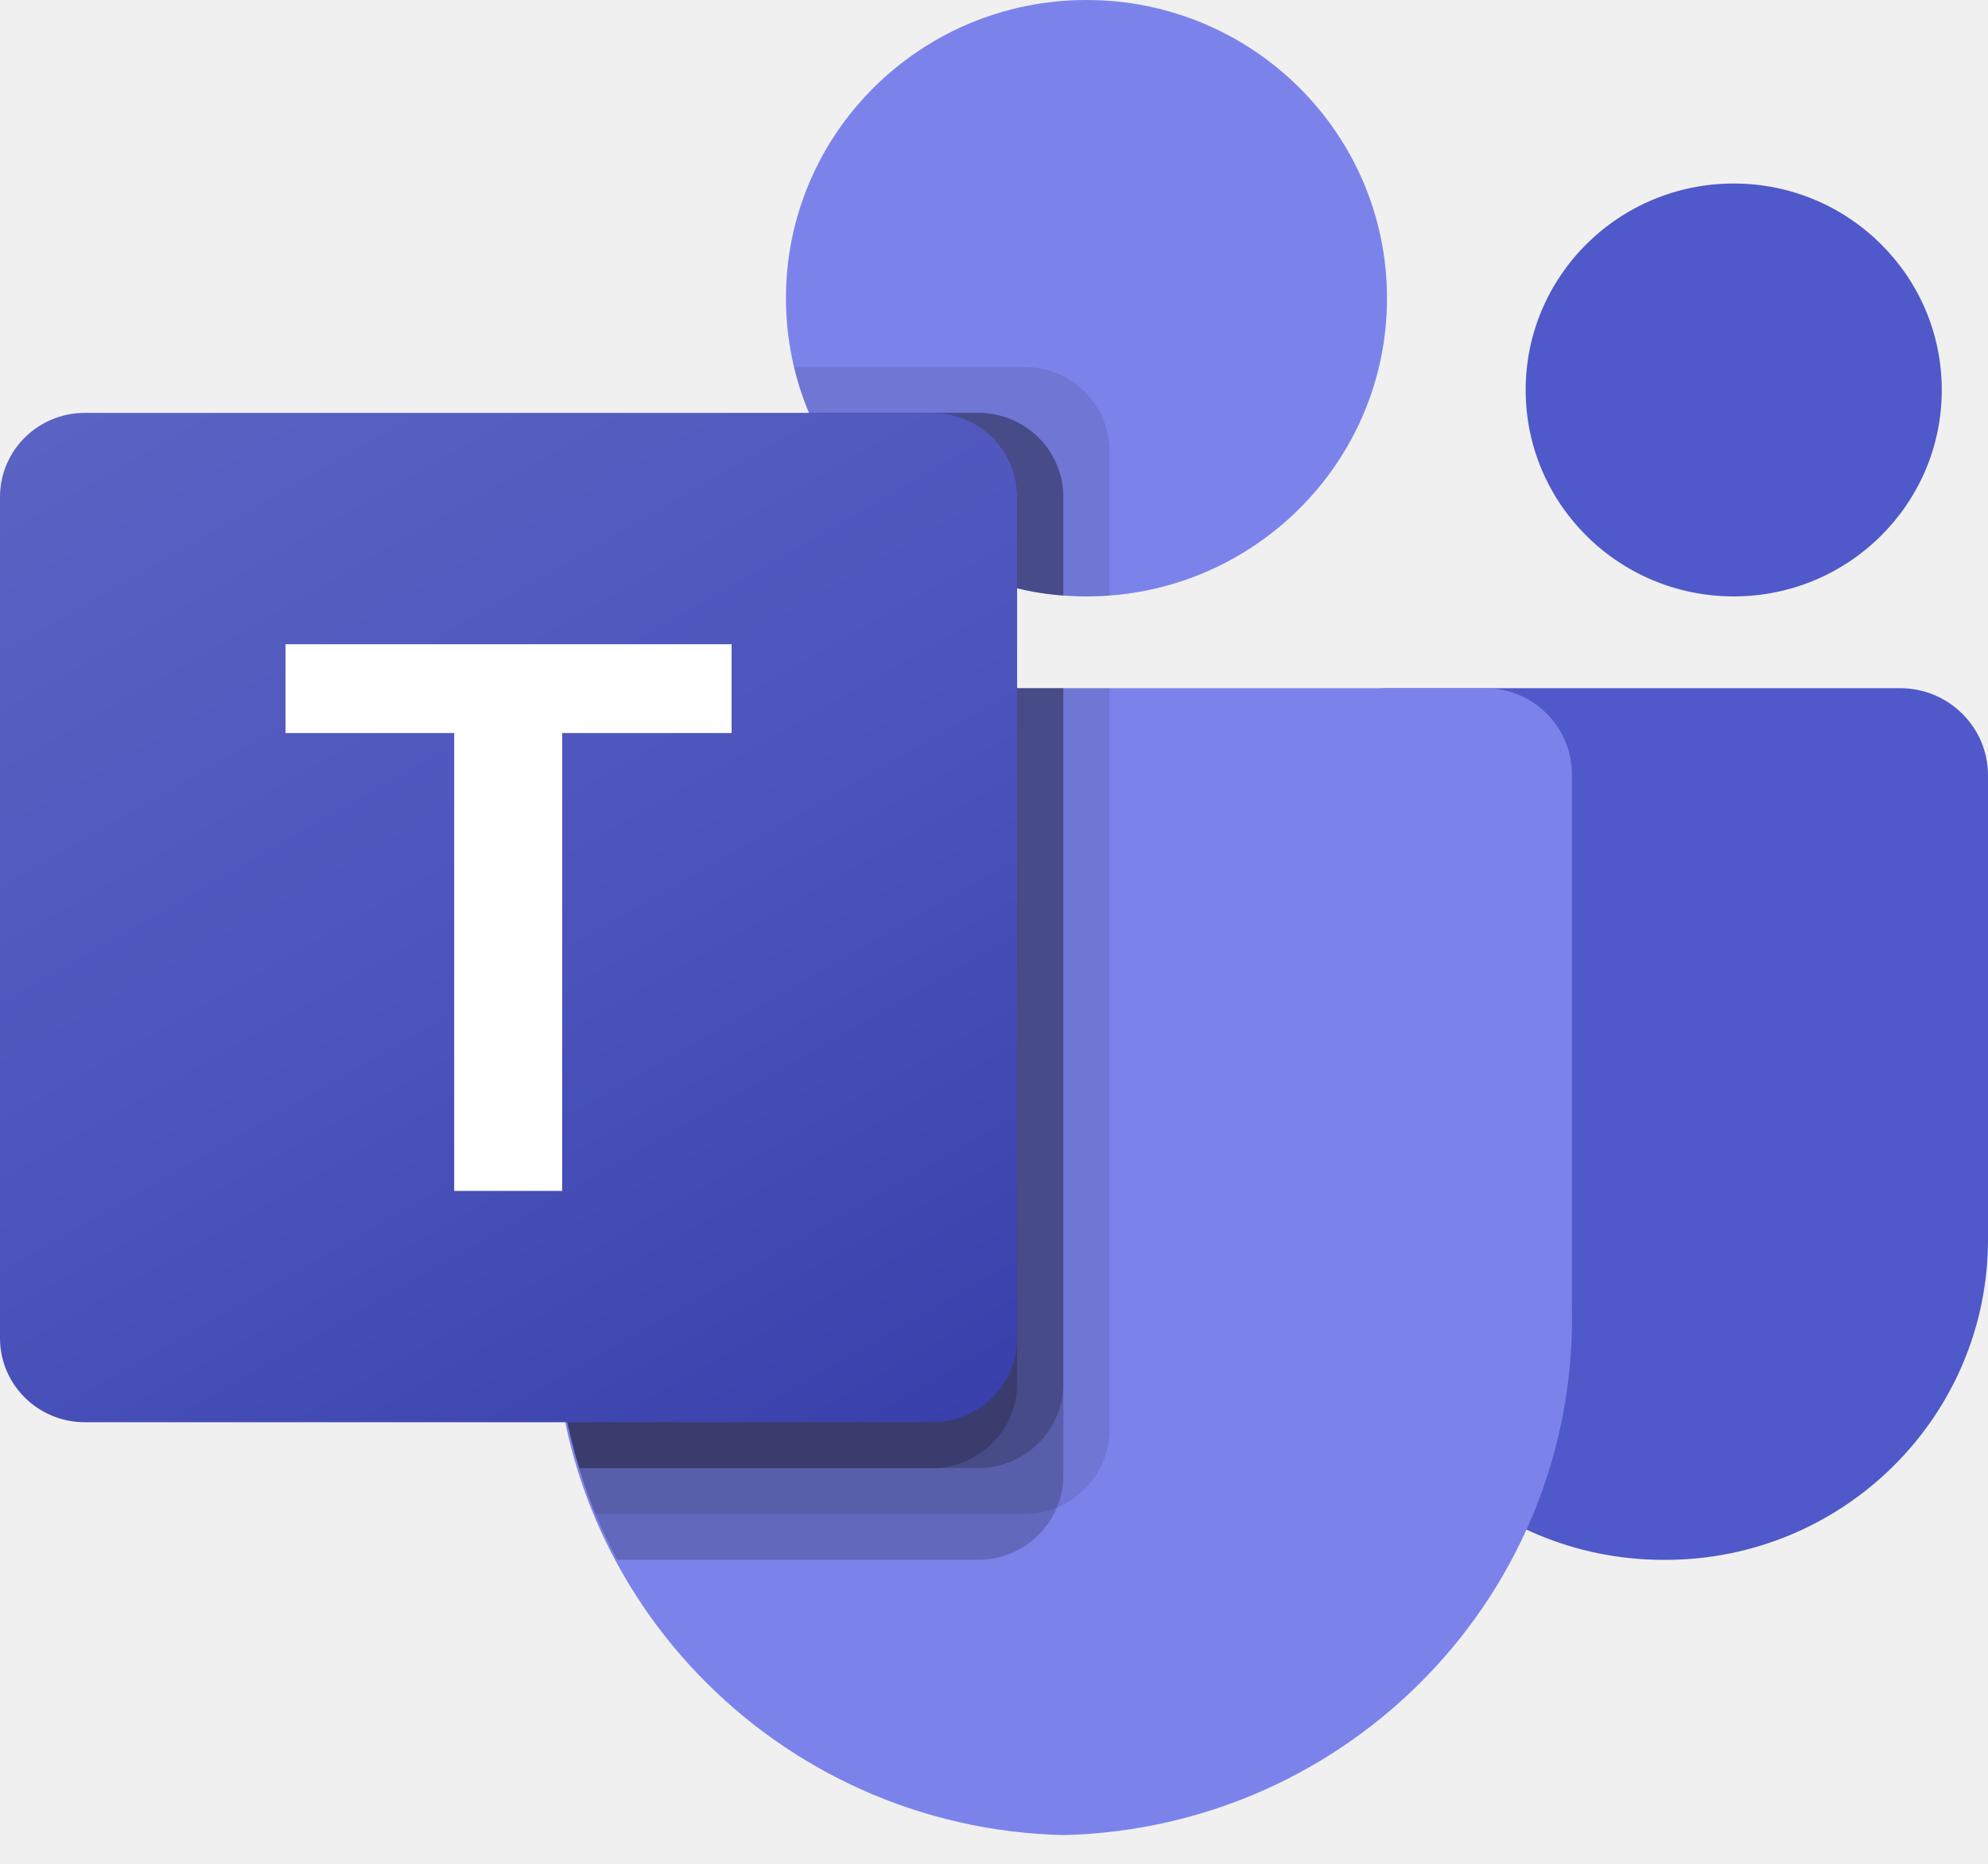
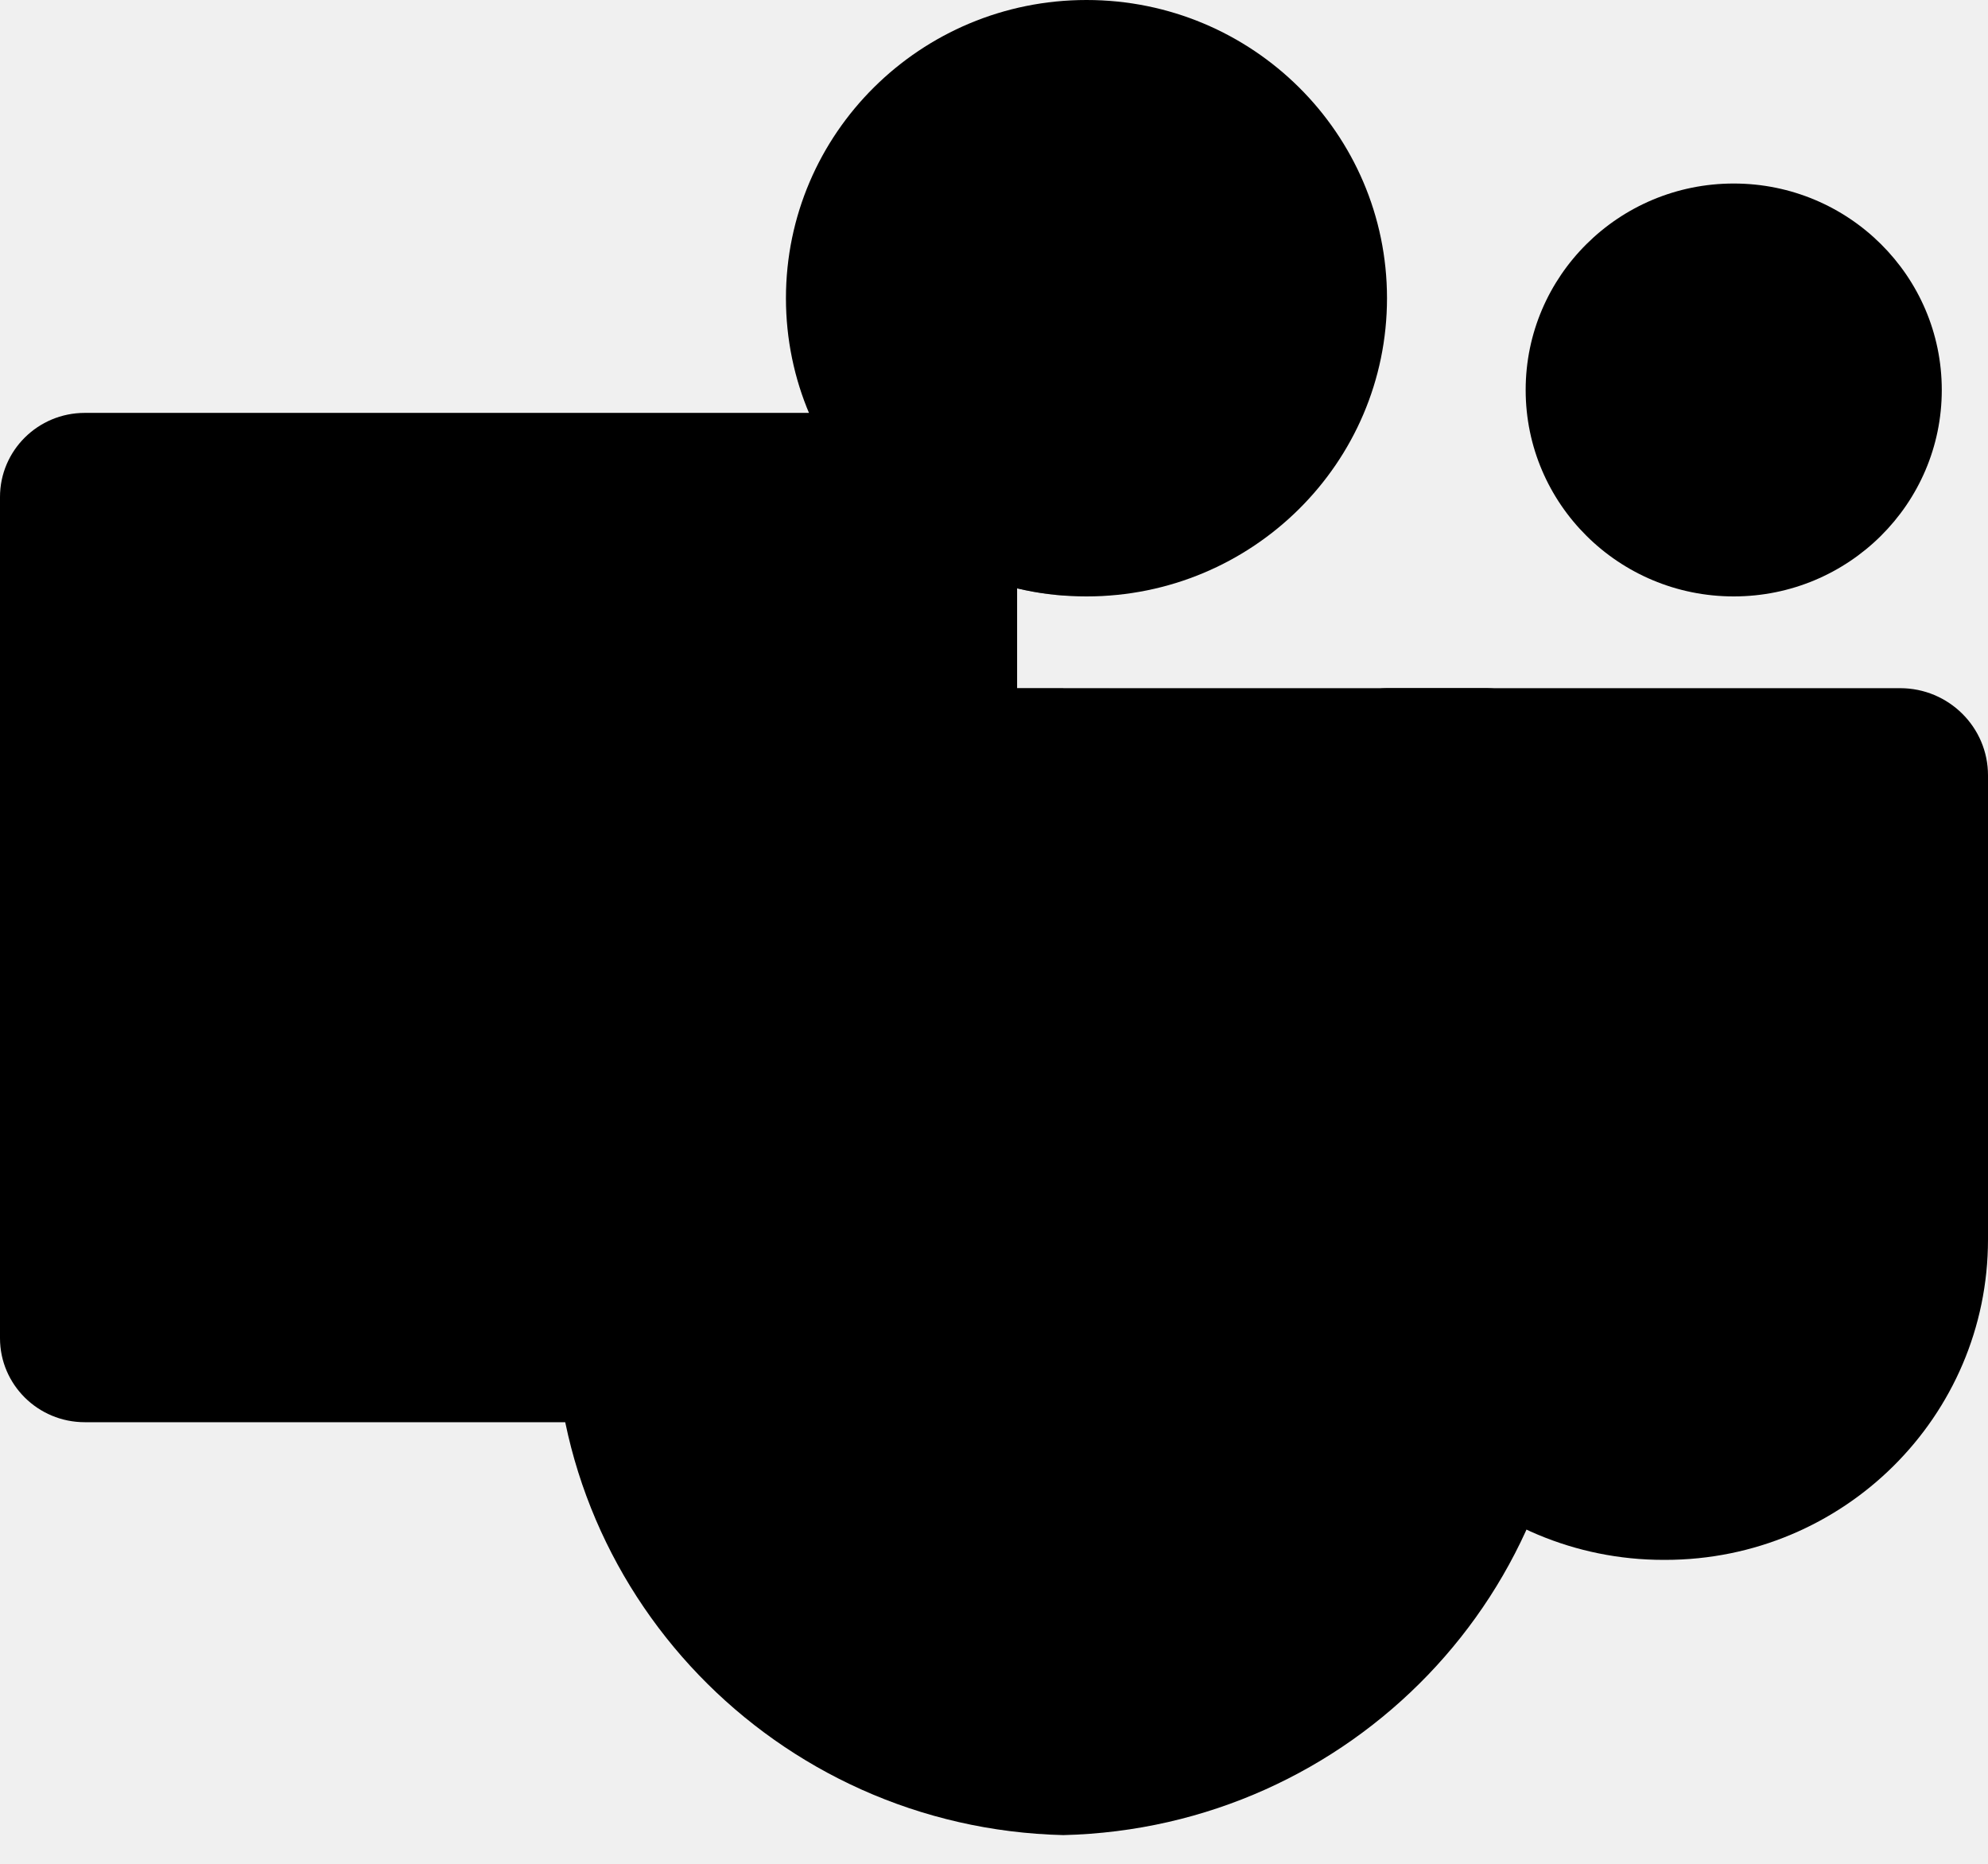
- <svg xmlns="http://www.w3.org/2000/svg" width="32" height="30" viewBox="0 0 32 30" fill="none">
-   <g clip-path="url(#clip0_32119_98)">
-     <path d="M22.32 11.077H30.586C31.367 11.077 32 11.705 32 12.48V19.951C32 22.799 29.674 25.108 26.803 25.108H26.779C23.909 25.108 21.582 22.8 21.581 19.952C21.581 19.951 21.581 19.951 21.581 19.951V11.81C21.582 11.405 21.912 11.077 22.32 11.077Z" fill="#5059C9" />
-     <path d="M27.907 9.6C29.756 9.6 31.256 8.112 31.256 6.277C31.256 4.442 29.756 2.954 27.907 2.954C26.057 2.954 24.558 4.442 24.558 6.277C24.558 8.112 26.057 9.6 27.907 9.6Z" fill="#5059C9" />
-     <path d="M17.489 9.6C20.16 9.6 22.326 7.451 22.326 4.8C22.326 2.149 20.16 0 17.489 0C14.817 0 12.651 2.149 12.651 4.8C12.651 7.451 14.817 9.6 17.489 9.6Z" fill="#7B83EB" />
-     <path d="M23.938 11.077H10.294C9.523 11.096 8.912 11.731 8.93 12.497V21.018C8.822 25.613 12.486 29.426 17.116 29.538C21.747 29.426 25.41 25.613 25.302 21.018V12.497C25.32 11.731 24.71 11.096 23.938 11.077Z" fill="#7B83EB" />
-     <path opacity="0.1" d="M17.86 11.077V23.018C17.857 23.565 17.522 24.057 17.012 24.266C16.849 24.334 16.675 24.369 16.498 24.369H9.585C9.488 24.125 9.399 23.882 9.324 23.631C9.064 22.783 8.931 21.902 8.93 21.017V12.495C8.912 11.73 9.522 11.096 10.292 11.077H17.86Z" fill="black" />
-     <path opacity="0.2" d="M17.116 11.077V23.756C17.116 23.931 17.081 24.105 17.012 24.266C16.802 24.772 16.306 25.104 15.754 25.108H9.935C9.808 24.864 9.689 24.62 9.585 24.369C9.481 24.118 9.399 23.882 9.324 23.631C9.064 22.783 8.931 21.902 8.93 21.017V12.495C8.912 11.73 9.522 11.096 10.292 11.077H17.116Z" fill="black" />
-     <path opacity="0.2" d="M17.116 11.077V22.279C17.11 23.023 16.504 23.625 15.754 23.631H9.324C9.064 22.783 8.931 21.902 8.93 21.017V12.495C8.912 11.73 9.522 11.096 10.292 11.077H17.116Z" fill="black" />
-     <path opacity="0.2" d="M16.372 11.077V22.279C16.366 23.023 15.76 23.625 15.01 23.631H9.324C9.064 22.783 8.931 21.902 8.93 21.017V12.495C8.912 11.73 9.522 11.096 10.292 11.077H16.372Z" fill="black" />
-     <path opacity="0.1" d="M17.86 7.259V9.585C17.734 9.593 17.615 9.6 17.488 9.6C17.362 9.6 17.243 9.593 17.116 9.585C16.865 9.569 16.616 9.529 16.372 9.467C14.865 9.113 13.62 8.064 13.023 6.646C12.921 6.408 12.841 6.161 12.785 5.908H16.499C17.25 5.911 17.858 6.514 17.86 7.259Z" fill="black" />
-     <path opacity="0.2" d="M17.116 7.998V9.585C16.865 9.569 16.616 9.529 16.372 9.467C14.865 9.113 13.62 8.064 13.023 6.646H15.755C16.506 6.649 17.114 7.252 17.116 7.998Z" fill="black" />
-     <path opacity="0.2" d="M17.116 7.998V9.585C16.865 9.569 16.616 9.529 16.372 9.467C14.865 9.113 13.62 8.064 13.023 6.646H15.755C16.506 6.649 17.114 7.252 17.116 7.998Z" fill="black" />
-     <path opacity="0.2" d="M16.372 7.998V9.467C14.865 9.113 13.62 8.064 13.023 6.646H15.01C15.761 6.649 16.369 7.252 16.372 7.998Z" fill="black" />
-     <path d="M1.364 6.646H15.008C15.761 6.646 16.372 7.252 16.372 8V21.539C16.372 22.286 15.761 22.892 15.008 22.892H1.364C0.611 22.892 0 22.286 0 21.539V8C0 7.252 0.611 6.646 1.364 6.646Z" fill="url(#paint0_linear_32119_98)" />
-     <path d="M11.776 11.799H9.049V19.169H7.311V11.799H4.596V10.37H11.776V11.799Z" fill="white" />
+ <svg xmlns="http://www.w3.org/2000/svg" viewBox="0 0 32 30">
+   <g clip-path="url(#clip0_32119_75)">
+     <path d="M22.32 11.077H30.586C31.367 11.077 32 11.705 32 12.48V19.951C32 22.799 29.674 25.108 26.803 25.108H26.779C23.909 25.108 21.582 22.8 21.581 19.952C21.581 19.951 21.581 19.951 21.581 19.951V11.81C21.582 11.405 21.912 11.077 22.32 11.077Z" />
+     <path d="M27.907 9.6C29.756 9.6 31.256 8.112 31.256 6.277C31.256 4.442 29.756 2.954 27.907 2.954C26.057 2.954 24.558 4.442 24.558 6.277C24.558 8.112 26.057 9.6 27.907 9.6Z" />
+     <path d="M17.489 9.6C20.16 9.6 22.326 7.451 22.326 4.8C22.326 2.149 20.16 0 17.489 0C14.817 0 12.651 2.149 12.651 4.8C12.651 7.451 14.817 9.6 17.489 9.6Z" />
+     <path d="M23.938 11.077H10.294C9.523 11.096 8.912 11.731 8.93 12.497V21.018C8.822 25.613 12.486 29.426 17.116 29.538C21.747 29.426 25.41 25.613 25.302 21.018V12.497C25.32 11.731 24.71 11.096 23.938 11.077Z" />
+     <path opacity="0.1" d="M17.86 11.077V23.018C17.857 23.565 17.522 24.057 17.012 24.266C16.849 24.334 16.675 24.369 16.498 24.369H9.585C9.488 24.125 9.399 23.882 9.324 23.631C9.064 22.783 8.931 21.902 8.93 21.017V12.495C8.912 11.73 9.522 11.096 10.292 11.077H17.86Z" />
+     <path opacity="0.2" d="M17.116 11.077V23.756C17.116 23.931 17.081 24.105 17.012 24.266C16.802 24.772 16.306 25.104 15.754 25.108H9.935C9.808 24.864 9.689 24.62 9.585 24.369C9.481 24.118 9.399 23.882 9.324 23.631C9.064 22.783 8.931 21.902 8.93 21.017V12.495C8.912 11.73 9.522 11.096 10.292 11.077H17.116Z" />
+     <path opacity="0.2" d="M17.116 11.077V22.279C17.11 23.023 16.504 23.625 15.754 23.631H9.324C9.064 22.783 8.931 21.902 8.93 21.017V12.495C8.912 11.73 9.522 11.096 10.292 11.077H17.116Z" />
+     <path opacity="0.2" d="M16.372 11.077V22.279C16.366 23.023 15.76 23.625 15.01 23.631H9.324C9.064 22.783 8.931 21.902 8.93 21.017V12.495C8.912 11.73 9.522 11.096 10.292 11.077H16.372Z" />
+     <path opacity="0.1" d="M17.86 7.259V9.585C17.734 9.593 17.615 9.6 17.488 9.6C17.362 9.6 17.243 9.593 17.116 9.585C16.865 9.569 16.616 9.529 16.372 9.467C14.865 9.113 13.62 8.064 13.023 6.646C12.921 6.408 12.841 6.161 12.785 5.908H16.499C17.25 5.911 17.858 6.514 17.86 7.259Z" />
+     <path opacity="0.2" d="M17.116 7.998V9.585C16.865 9.569 16.616 9.529 16.372 9.467C14.865 9.113 13.62 8.064 13.023 6.646H15.755C16.506 6.649 17.114 7.252 17.116 7.998Z" />
+     <path opacity="0.2" d="M17.116 7.998V9.585C16.865 9.569 16.616 9.529 16.372 9.467C14.865 9.113 13.62 8.064 13.023 6.646H15.755C16.506 6.649 17.114 7.252 17.116 7.998Z" />
+     <path opacity="0.2" d="M16.372 7.998V9.467C14.865 9.113 13.62 8.064 13.023 6.646H15.01C15.761 6.649 16.369 7.252 16.372 7.998Z" />
+     <path d="M1.364 6.646H15.008C15.761 6.646 16.372 7.252 16.372 8V21.539C16.372 22.286 15.761 22.892 15.008 22.892H1.364C0.611 22.892 0 22.286 0 21.539V8C0 7.252 0.611 6.646 1.364 6.646Z" />
+     <path d="M11.776 11.799H9.049V19.169H7.311V11.799H4.596V10.37H11.776V11.799Z" />
  </g>
  <defs>
-     <linearGradient id="paint0_linear_32119_98" x1="2.844" y1="5.588" x2="13.405" y2="24.021" gradientUnits="userSpaceOnUse">
+     <linearGradient x1="2.844" y1="5.588" x2="13.405" y2="24.021" gradientUnits="userSpaceOnUse">
      <stop stop-color="#5A62C3" />
      <stop offset="0.5" stop-color="#4D55BD" />
      <stop offset="1" stop-color="#3940AB" />
    </linearGradient>
-     <clipPath id="clip0_32119_98">
-       <rect width="32" height="29.538" fill="white" />
+     <clipPath>
+       <rect />
    </clipPath>
  </defs>
</svg>
